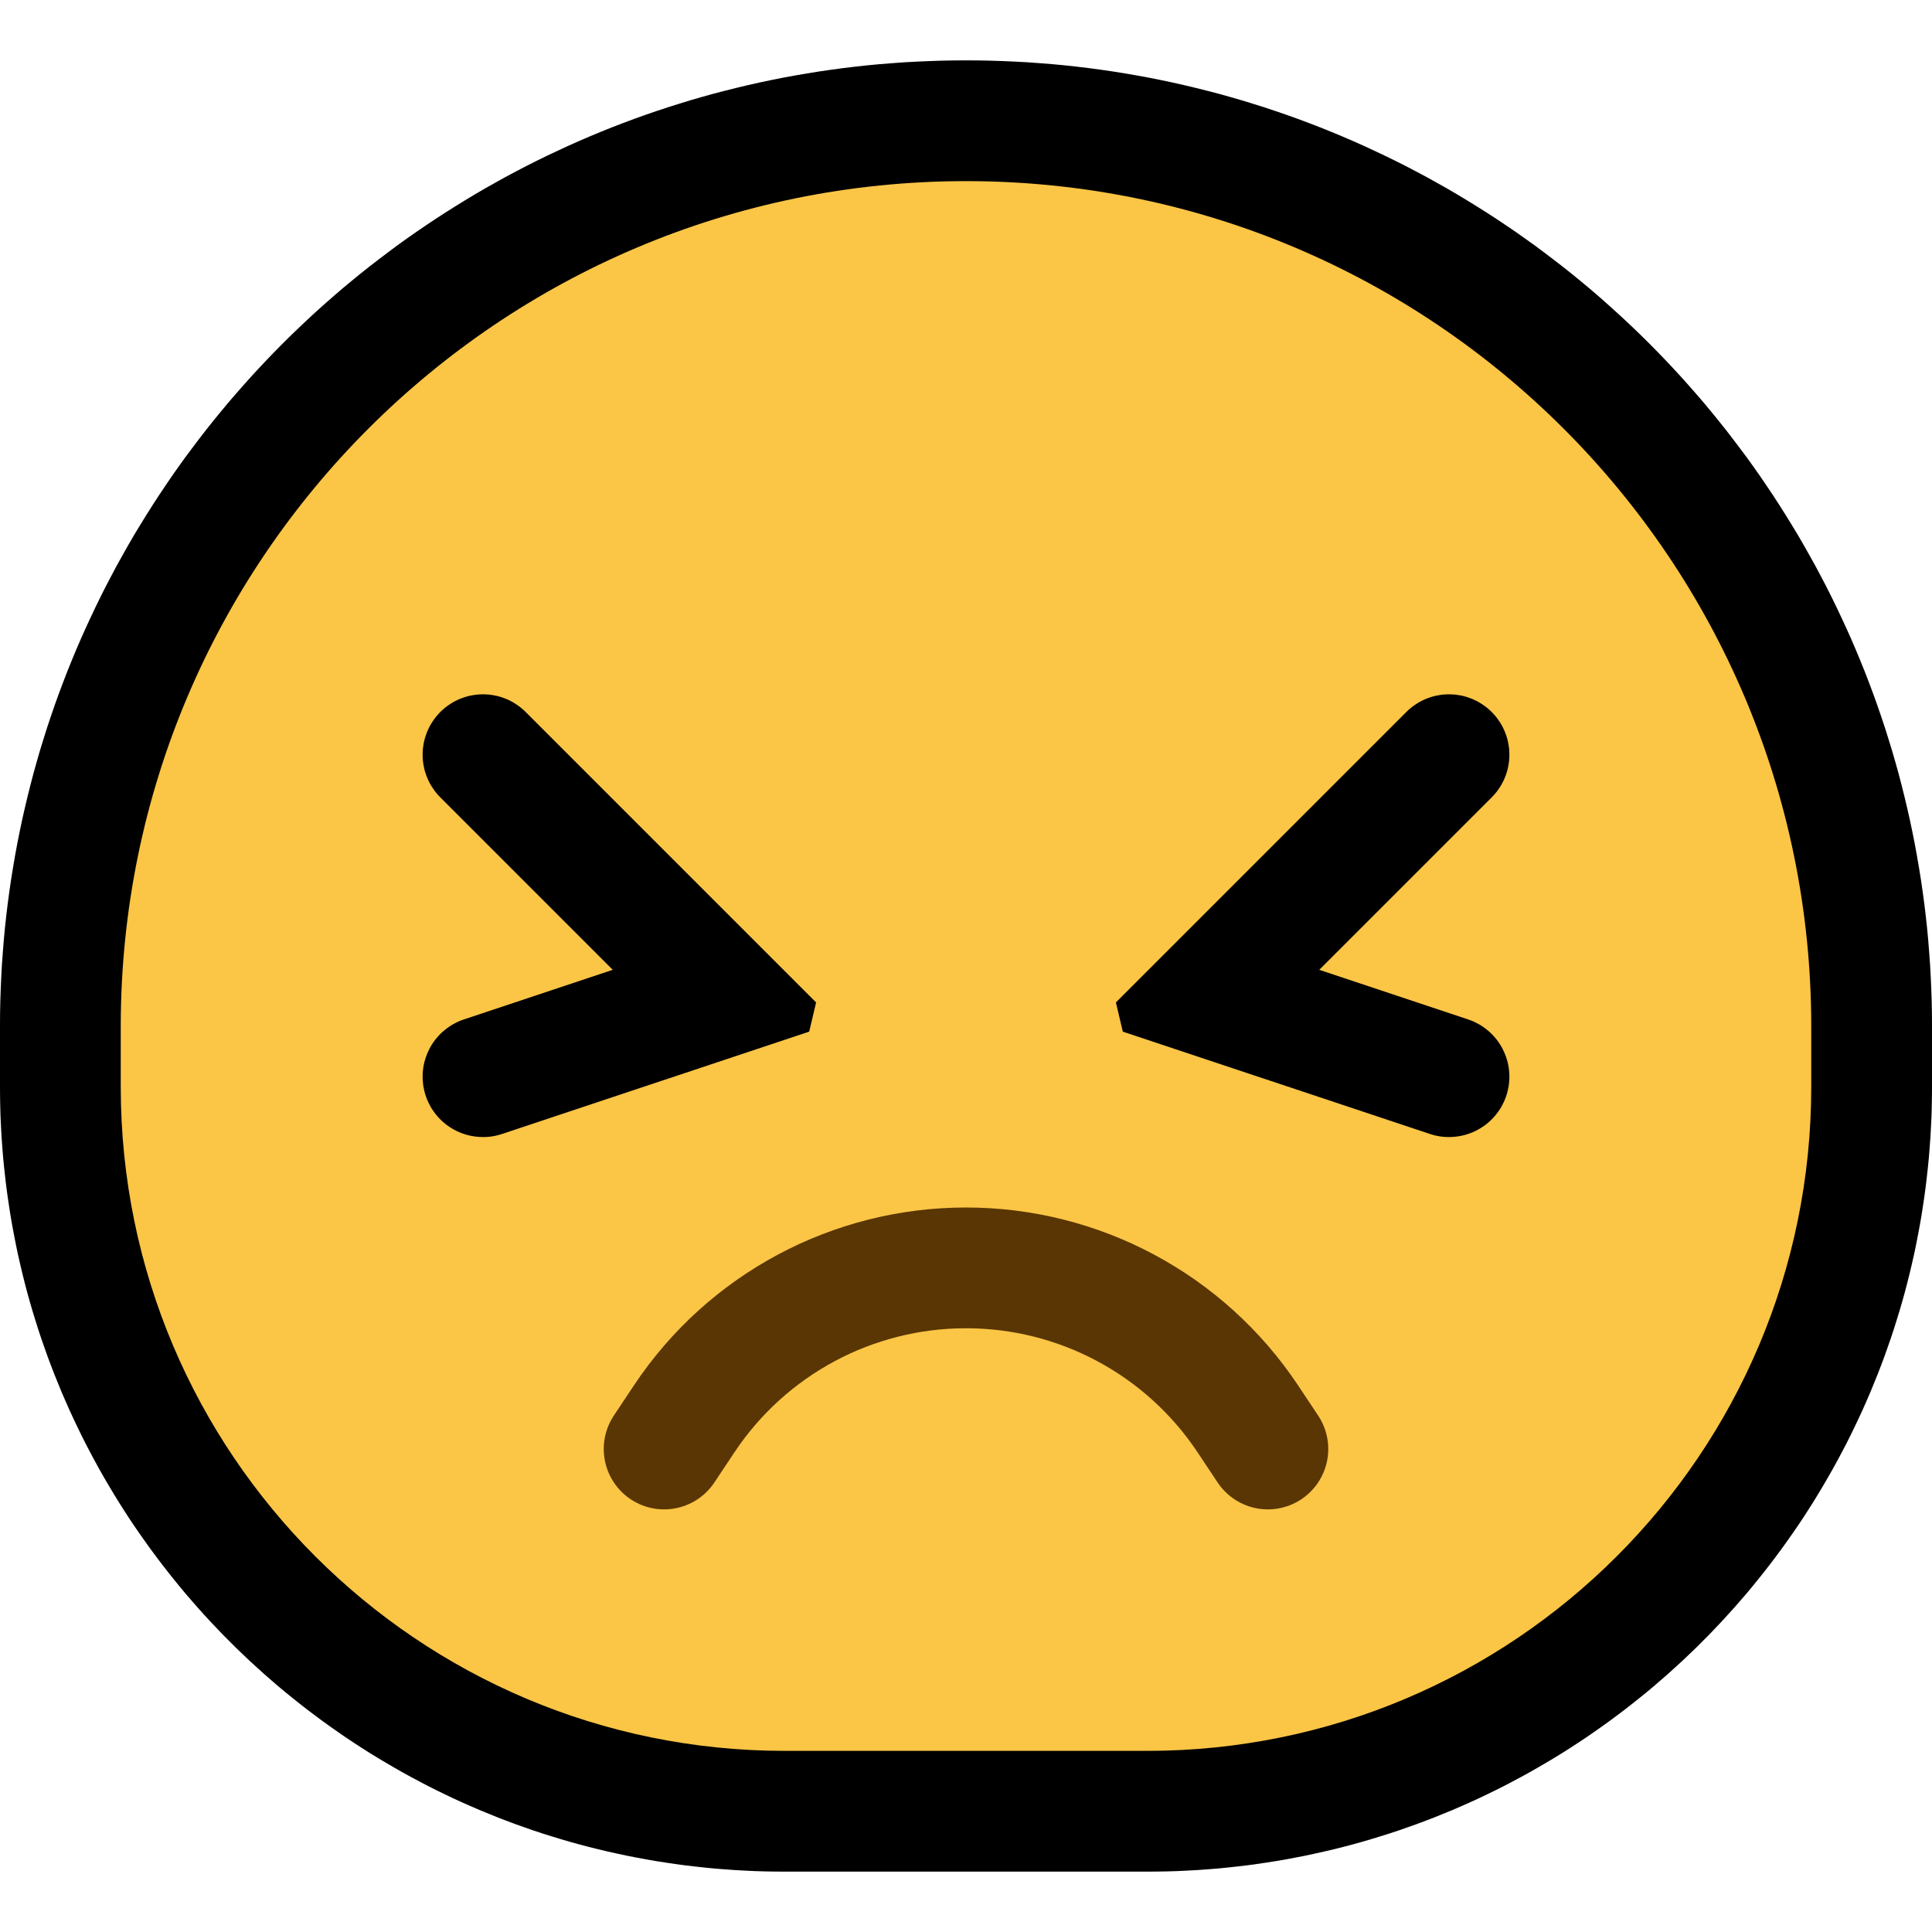
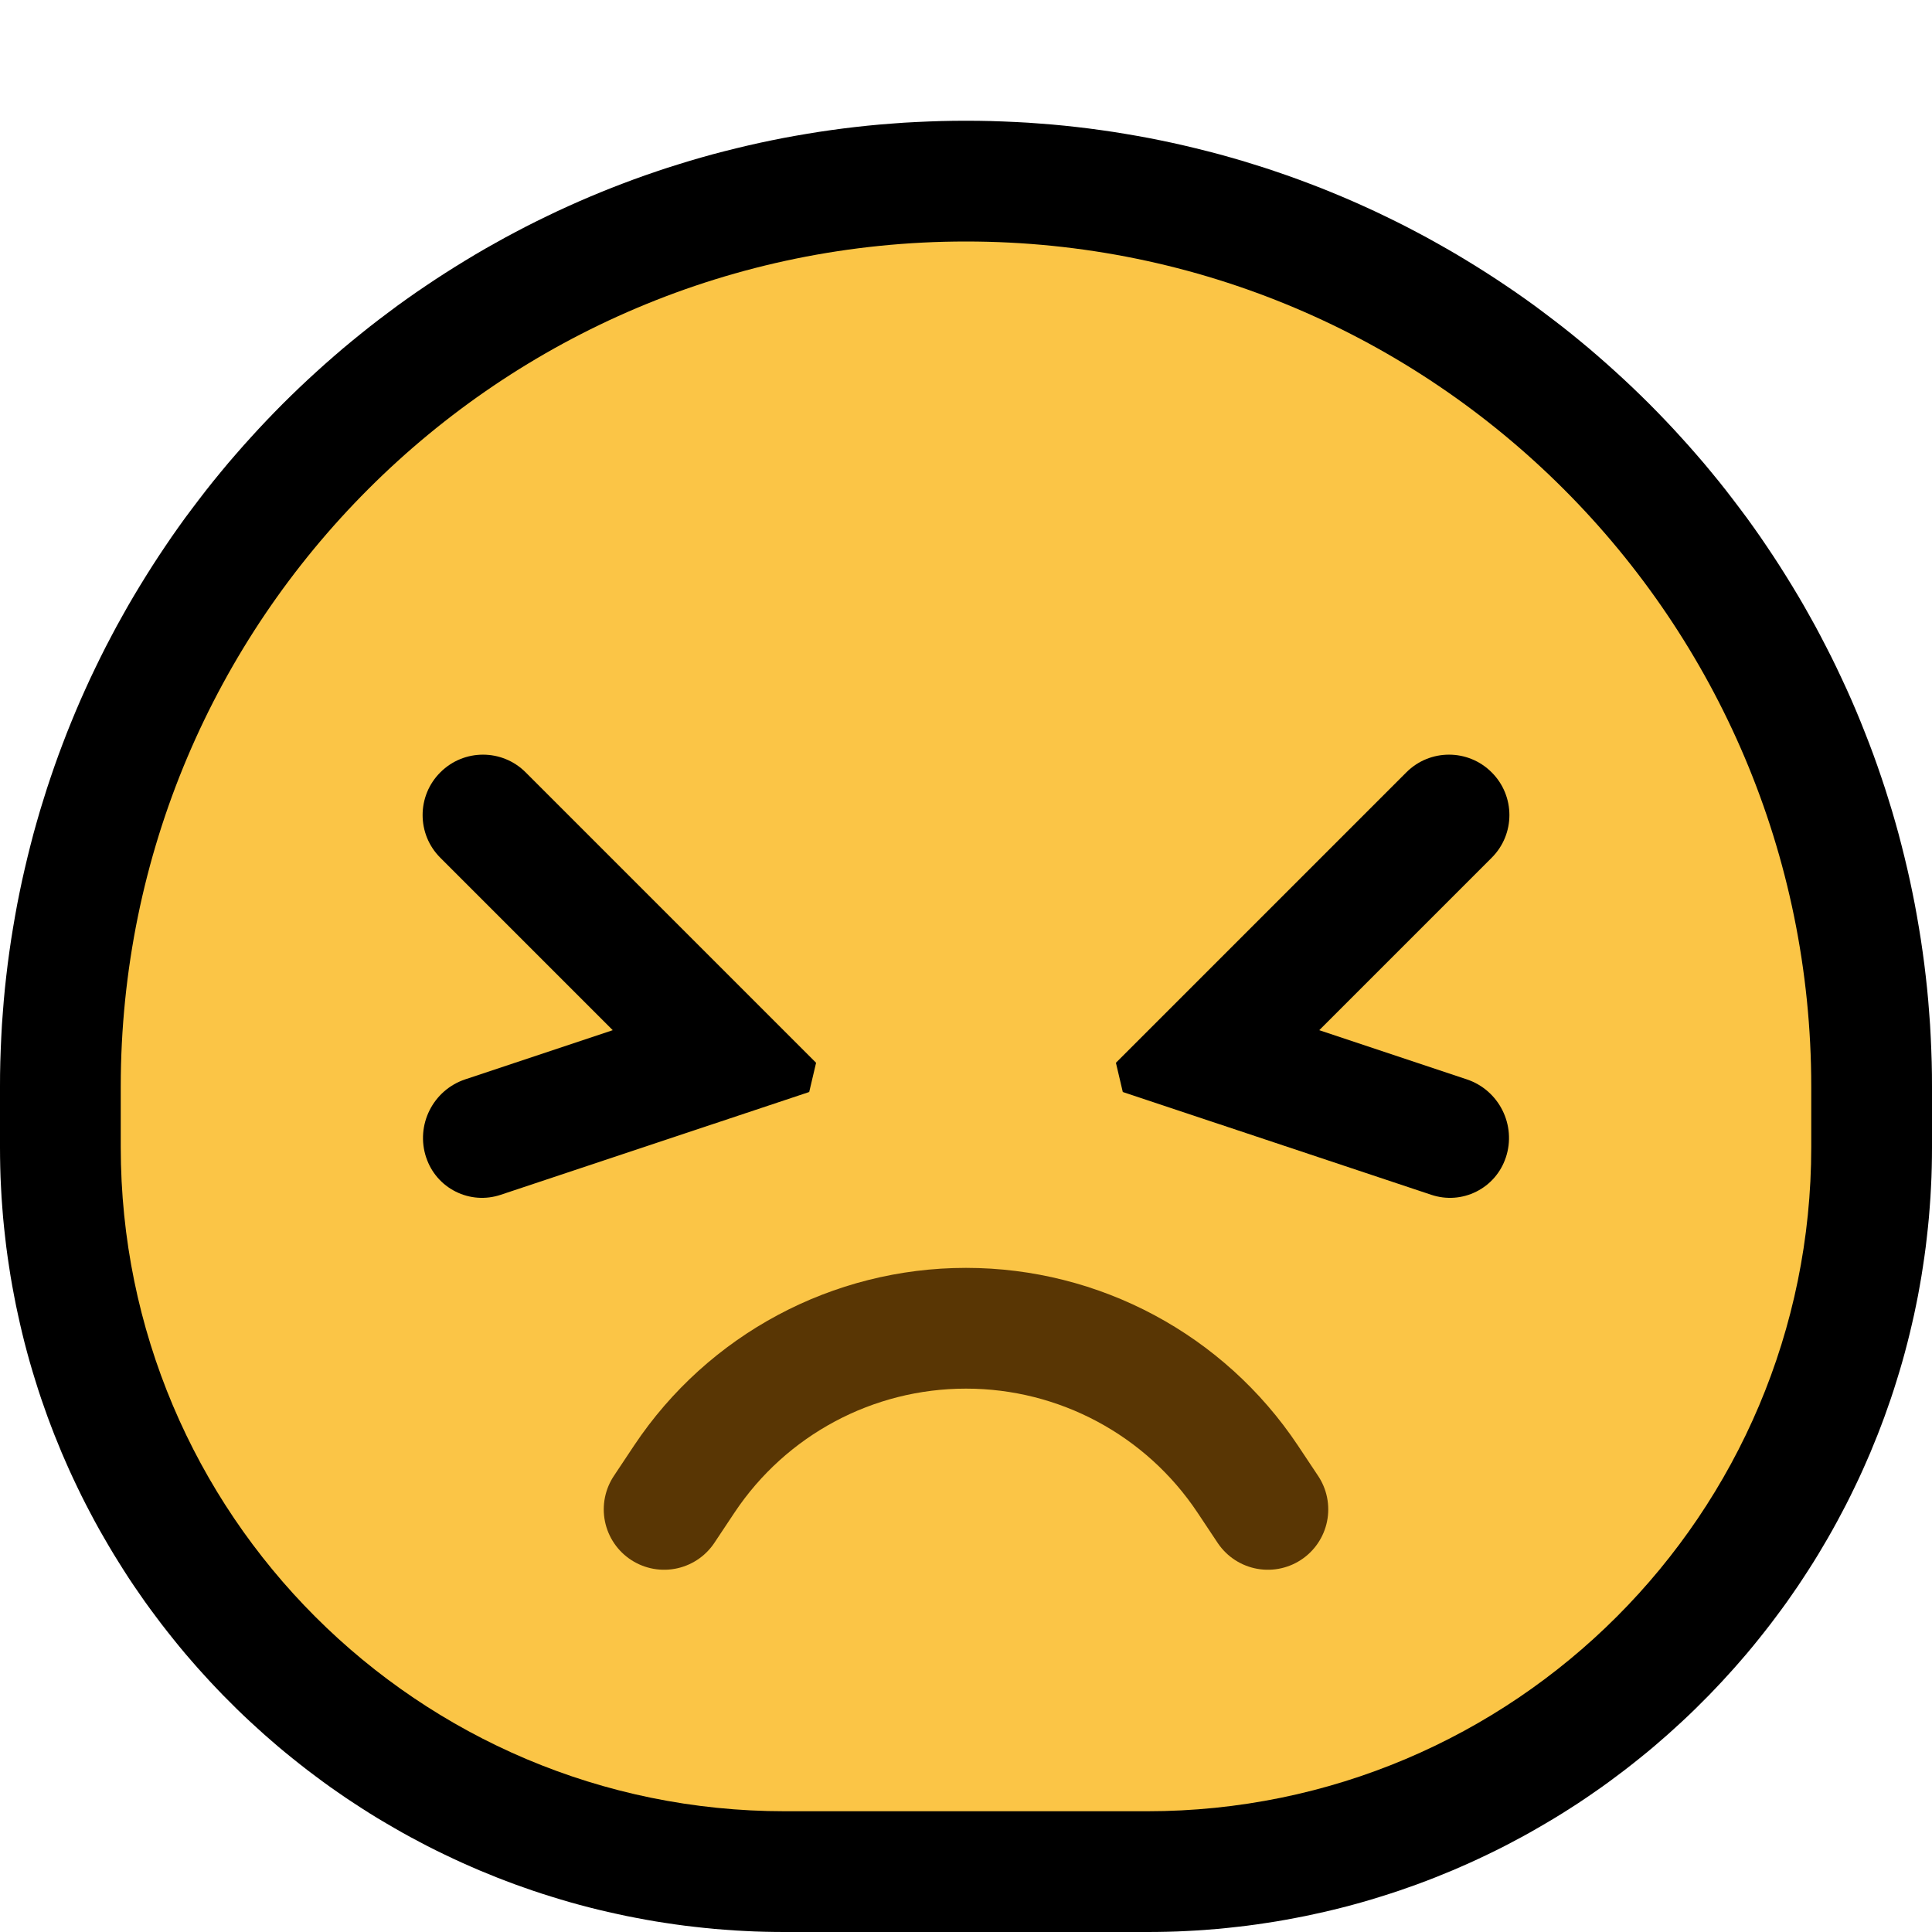
<svg xmlns="http://www.w3.org/2000/svg" width="100%" height="100%" viewBox="0 0 32 32" version="1.1" xml:space="preserve" style="fill-rule:evenodd;clip-rule:evenodd;stroke-linecap:round;stroke-linejoin:round;stroke-miterlimit:1.5;">
  <rect id="persevering" x="0" y="0" width="32" height="32" style="fill:none;" />
  <clipPath id="_clip1">
    <rect x="0" y="0" width="32" height="32" />
  </clipPath>
  <g clip-path="url(#_clip1)">
    <g id="outline">
-       <path d="M16.206,1.001l0.206,0.004l0.205,0.007l0.205,0.009l0.204,0.011l0.203,0.015l0.203,0.016l0.201,0.019l0.202,0.022l0.2,0.024l0.2,0.027l0.199,0.029l0.198,0.032l0.198,0.034l0.197,0.036l0.195,0.039l0.195,0.041l0.195,0.044l0.193,0.046l0.192,0.048l0.192,0.05l0.19,0.053l0.19,0.055l0.188,0.058l0.188,0.059l0.186,0.062l0.186,0.064l0.184,0.066l0.184,0.069l0.182,0.07l0.181,0.073l0.181,0.075l0.179,0.077l0.177,0.079l0.177,0.082l0.176,0.083l0.174,0.085l0.173,0.087l0.172,0.09l0.171,0.091l0.169,0.094l0.169,0.095l0.166,0.097l0.166,0.1l0.164,0.101l0.163,0.103l0.162,0.105l0.16,0.107l0.159,0.108l0.157,0.111l0.157,0.112l0.154,0.115l0.153,0.116l0.152,0.117l0.151,0.12l0.148,0.121l0.148,0.123l0.146,0.125l0.144,0.127l0.142,0.128l0.142,0.13l0.139,0.131l0.138,0.133l0.137,0.135l0.135,0.137l0.133,0.138l0.131,0.139l0.13,0.141l0.128,0.143l0.127,0.145l0.125,0.145l0.123,0.148l0.121,0.149l0.12,0.15l0.117,0.152l0.116,0.153l0.115,0.154l0.112,0.156l0.111,0.158l0.108,0.159l0.107,0.16l0.105,0.162l0.103,0.163l0.101,0.164l0.1,0.165l0.097,0.168l0.095,0.168l0.094,0.169l0.091,0.171l0.09,0.172l0.087,0.173l0.085,0.174l0.083,0.176l0.082,0.177l0.079,0.177l0.077,0.179l0.075,0.181l0.073,0.181l0.07,0.182l0.069,0.184l0.066,0.184l0.064,0.186l0.062,0.186l0.059,0.188l0.058,0.188l0.055,0.19l0.053,0.19l0.05,0.192l0.048,0.192l0.046,0.193l0.044,0.195l0.041,0.195l0.039,0.195l0.036,0.197l0.034,0.198l0.032,0.198l0.029,0.199l0.027,0.2l0.024,0.2l0.022,0.201l0.019,0.202l0.016,0.203l0.015,0.203l0.011,0.204l0.009,0.205l0.007,0.205l0.004,0.206l0.001,0.2l0,1.012l-0.001,0.162l-0.003,0.166l-0.005,0.167l-0.008,0.166l-0.009,0.166l-0.012,0.165l-0.013,0.165l-0.016,0.164l-0.018,0.163l-0.019,0.163l-0.022,0.163l-0.024,0.161l-0.025,0.161l-0.028,0.161l-0.03,0.16l-0.031,0.159l-0.033,0.158l-0.036,0.158l-0.037,0.157l-0.039,0.156l-0.041,0.156l-0.043,0.155l-0.045,0.154l-0.047,0.153l-0.048,0.152l-0.05,0.152l-0.053,0.151l-0.053,0.15l-0.056,0.149l-0.057,0.148l-0.06,0.147l-0.06,0.147l-0.063,0.145l-0.064,0.145l-0.066,0.143l-0.068,0.143l-0.069,0.142l-0.071,0.141l-0.073,0.139l-0.074,0.139l-0.076,0.138l-0.078,0.136l-0.079,0.136l-0.08,0.134l-0.082,0.134l-0.084,0.132l-0.085,0.132l-0.087,0.13l-0.089,0.129l-0.09,0.128l-0.091,0.127l-0.093,0.125l-0.094,0.125l-0.096,0.123l-0.097,0.122l-0.098,0.121l-0.1,0.12l-0.102,0.118l-0.102,0.117l-0.105,0.116l-0.105,0.115l-0.107,0.113l-0.108,0.113l-0.11,0.11l-0.11,0.11l-0.113,0.108l-0.113,0.107l-0.115,0.105l-0.116,0.105l-0.117,0.102l-0.118,0.102l-0.12,0.1l-0.121,0.098l-0.122,0.097l-0.123,0.096l-0.125,0.094l-0.125,0.093l-0.127,0.091l-0.128,0.09l-0.129,0.089l-0.13,0.086l-0.132,0.086l-0.132,0.084l-0.134,0.082l-0.134,0.08l-0.136,0.079l-0.136,0.078l-0.138,0.076l-0.139,0.074l-0.139,0.073l-0.141,0.071l-0.142,0.069l-0.142,0.068l-0.144,0.066l-0.145,0.064l-0.145,0.063l-0.147,0.06l-0.147,0.06l-0.148,0.057l-0.149,0.056l-0.15,0.053l-0.151,0.053l-0.151,0.05l-0.153,0.048l-0.153,0.047l-0.154,0.045l-0.155,0.043l-0.156,0.041l-0.156,0.039l-0.157,0.037l-0.158,0.035l-0.158,0.034l-0.159,0.031l-0.16,0.03l-0.161,0.028l-0.161,0.025l-0.161,0.024l-0.163,0.022l-0.163,0.019l-0.163,0.018l-0.164,0.016l-0.165,0.013l-0.165,0.012l-0.166,0.009l-0.166,0.008l-0.166,0.005l-0.167,0.003l-0.162,0.001l-6.012,0l-0.162,-0.001l-0.167,-0.003l-0.166,-0.005l-0.166,-0.008l-0.166,-0.009l-0.165,-0.012l-0.165,-0.013l-0.164,-0.016l-0.163,-0.018l-0.163,-0.019l-0.163,-0.022l-0.161,-0.024l-0.161,-0.025l-0.161,-0.028l-0.16,-0.03l-0.159,-0.031l-0.158,-0.034l-0.158,-0.035l-0.157,-0.037l-0.156,-0.039l-0.156,-0.041l-0.155,-0.043l-0.154,-0.045l-0.153,-0.047l-0.153,-0.048l-0.151,-0.05l-0.151,-0.053l-0.15,-0.053l-0.149,-0.056l-0.148,-0.057l-0.147,-0.06l-0.147,-0.06l-0.145,-0.063l-0.145,-0.064l-0.144,-0.066l-0.142,-0.068l-0.142,-0.069l-0.141,-0.071l-0.139,-0.073l-0.139,-0.074l-0.138,-0.076l-0.136,-0.078l-0.136,-0.079l-0.134,-0.08l-0.134,-0.082l-0.132,-0.084l-0.132,-0.086l-0.13,-0.086l-0.129,-0.089l-0.128,-0.09l-0.127,-0.091l-0.125,-0.093l-0.125,-0.094l-0.123,-0.096l-0.122,-0.097l-0.121,-0.098l-0.12,-0.1l-0.118,-0.102l-0.117,-0.102l-0.116,-0.105l-0.115,-0.105l-0.113,-0.107l-0.113,-0.108l-0.11,-0.11l-0.11,-0.11l-0.108,-0.113l-0.107,-0.113l-0.106,-0.115l-0.104,-0.116l-0.102,-0.117l-0.102,-0.118l-0.1,-0.12l-0.098,-0.121l-0.097,-0.122l-0.096,-0.123l-0.094,-0.125l-0.093,-0.125l-0.091,-0.127l-0.09,-0.128l-0.089,-0.129l-0.087,-0.13l-0.085,-0.132l-0.084,-0.132l-0.082,-0.134l-0.08,-0.134l-0.08,-0.136l-0.077,-0.136l-0.076,-0.138l-0.074,-0.139l-0.073,-0.139l-0.071,-0.141l-0.069,-0.142l-0.068,-0.143l-0.066,-0.143l-0.064,-0.145l-0.063,-0.145l-0.06,-0.147l-0.06,-0.147l-0.057,-0.148l-0.056,-0.149l-0.053,-0.15l-0.053,-0.151l-0.05,-0.151l-0.048,-0.153l-0.047,-0.153l-0.045,-0.154l-0.043,-0.155l-0.041,-0.156l-0.039,-0.156l-0.037,-0.157l-0.036,-0.158l-0.033,-0.158l-0.031,-0.159l-0.03,-0.16l-0.028,-0.161l-0.025,-0.161l-0.024,-0.161l-0.022,-0.163l-0.019,-0.163l-0.018,-0.163l-0.016,-0.164l-0.013,-0.165l-0.012,-0.165l-0.009,-0.166l-0.008,-0.166l-0.005,-0.167l-0.003,-0.167l-0.001,-0.161l0,-1.012l0.001,-0.2l0.004,-0.206l0.007,-0.205l0.009,-0.205l0.011,-0.204l0.015,-0.203l0.016,-0.203l0.019,-0.201l0.022,-0.202l0.024,-0.2l0.027,-0.2l0.029,-0.199l0.032,-0.198l0.034,-0.198l0.036,-0.197l0.039,-0.195l0.041,-0.195l0.044,-0.195l0.046,-0.193l0.048,-0.192l0.05,-0.191l0.053,-0.191l0.055,-0.19l0.058,-0.188l0.059,-0.188l0.062,-0.186l0.064,-0.186l0.066,-0.184l0.069,-0.184l0.07,-0.182l0.073,-0.181l0.075,-0.181l0.077,-0.179l0.079,-0.177l0.082,-0.177l0.083,-0.176l0.085,-0.174l0.087,-0.173l0.09,-0.172l0.091,-0.171l0.094,-0.169l0.095,-0.169l0.097,-0.167l0.1,-0.165l0.101,-0.164l0.103,-0.163l0.105,-0.162l0.107,-0.16l0.108,-0.159l0.111,-0.158l0.112,-0.156l0.115,-0.154l0.116,-0.154l0.117,-0.151l0.12,-0.151l0.121,-0.148l0.123,-0.148l0.125,-0.145l0.127,-0.145l0.128,-0.143l0.13,-0.141l0.131,-0.139l0.133,-0.138l0.135,-0.137l0.137,-0.135l0.138,-0.133l0.139,-0.131l0.141,-0.13l0.143,-0.128l0.145,-0.127l0.145,-0.125l0.148,-0.123l0.148,-0.121l0.151,-0.12l0.152,-0.117l0.153,-0.116l0.154,-0.115l0.156,-0.112l0.158,-0.111l0.159,-0.108l0.16,-0.107l0.162,-0.105l0.163,-0.103l0.164,-0.101l0.166,-0.1l0.166,-0.097l0.169,-0.095l0.169,-0.094l0.171,-0.091l0.172,-0.09l0.173,-0.087l0.174,-0.085l0.176,-0.083l0.177,-0.082l0.177,-0.079l0.179,-0.077l0.181,-0.075l0.181,-0.073l0.182,-0.07l0.184,-0.069l0.184,-0.066l0.186,-0.064l0.186,-0.062l0.188,-0.059l0.188,-0.058l0.19,-0.055l0.19,-0.053l0.192,-0.05l0.192,-0.048l0.193,-0.046l0.195,-0.044l0.195,-0.041l0.195,-0.039l0.197,-0.036l0.198,-0.034l0.198,-0.032l0.199,-0.029l0.2,-0.027l0.2,-0.024l0.202,-0.022l0.201,-0.019l0.203,-0.016l0.203,-0.015l0.204,-0.011l0.205,-0.009l0.205,-0.007l0.206,-0.004l0.2,-0.001l0.012,0l0.2,0.001Zm-0.362,4l-0.155,0.003l-0.154,0.005l-0.154,0.007l-0.154,0.008l-0.152,0.011l-0.153,0.013l-0.151,0.014l-0.151,0.016l-0.151,0.019l-0.15,0.02l-0.149,0.021l-0.149,0.024l-0.148,0.026l-0.147,0.027l-0.147,0.029l-0.146,0.031l-0.145,0.032l-0.145,0.035l-0.143,0.036l-0.144,0.038l-0.142,0.039l-0.142,0.041l-0.141,0.043l-0.14,0.045l-0.14,0.046l-0.139,0.048l-0.138,0.05l-0.137,0.051l-0.137,0.053l-0.135,0.054l-0.135,0.056l-0.134,0.058l-0.134,0.059l-0.132,0.061l-0.131,0.062l-0.131,0.064l-0.13,0.066l-0.129,0.067l-0.128,0.068l-0.127,0.07l-0.126,0.072l-0.125,0.073l-0.124,0.074l-0.123,0.076l-0.122,0.077l-0.122,0.079l-0.12,0.08l-0.119,0.082l-0.118,0.083l-0.118,0.084l-0.116,0.086l-0.115,0.087l-0.114,0.089l-0.112,0.089l-0.112,0.092l-0.111,0.092l-0.109,0.094l-0.109,0.095l-0.107,0.096l-0.106,0.098l-0.105,0.098l-0.104,0.1l-0.102,0.102l-0.101,0.102l-0.101,0.104l-0.098,0.105l-0.098,0.106l-0.096,0.107l-0.095,0.109l-0.094,0.109l-0.093,0.111l-0.091,0.112l-0.089,0.112l-0.089,0.114l-0.087,0.115l-0.086,0.117l-0.084,0.117l-0.083,0.118l-0.082,0.119l-0.08,0.12l-0.079,0.122l-0.077,0.122l-0.076,0.123l-0.074,0.124l-0.073,0.125l-0.072,0.126l-0.07,0.127l-0.068,0.128l-0.067,0.129l-0.066,0.13l-0.064,0.131l-0.062,0.131l-0.061,0.132l-0.059,0.134l-0.058,0.134l-0.056,0.135l-0.054,0.135l-0.053,0.137l-0.051,0.137l-0.05,0.138l-0.048,0.139l-0.046,0.139l-0.045,0.141l-0.043,0.141l-0.041,0.142l-0.039,0.142l-0.038,0.144l-0.036,0.144l-0.035,0.144l-0.032,0.145l-0.031,0.146l-0.029,0.147l-0.027,0.147l-0.026,0.148l-0.024,0.149l-0.021,0.149l-0.02,0.15l-0.019,0.151l-0.016,0.151l-0.014,0.151l-0.013,0.153l-0.011,0.152l-0.008,0.154l-0.007,0.154l-0.005,0.154l-0.003,0.155l-0.001,0.162l0,0.988l0.001,0.123l0.002,0.116l0.004,0.116l0.005,0.116l0.006,0.115l0.008,0.115l0.01,0.114l0.011,0.114l0.012,0.113l0.013,0.113l0.015,0.112l0.017,0.112l0.018,0.112l0.019,0.111l0.02,0.11l0.022,0.11l0.023,0.109l0.024,0.109l0.026,0.109l0.027,0.108l0.029,0.107l0.029,0.107l0.031,0.106l0.032,0.106l0.034,0.105l0.034,0.105l0.036,0.104l0.038,0.103l0.038,0.104l0.04,0.102l0.04,0.101l0.042,0.102l0.044,0.1l0.044,0.1l0.046,0.099l0.046,0.099l0.048,0.098l0.05,0.097l0.05,0.097l0.051,0.096l0.053,0.095l0.053,0.094l0.055,0.094l0.056,0.093l0.057,0.093l0.058,0.091l0.059,0.091l0.06,0.091l0.061,0.089l0.062,0.089l0.064,0.088l0.064,0.087l0.065,0.086l0.067,0.085l0.067,0.085l0.068,0.084l0.07,0.083l0.07,0.082l0.071,0.081l0.073,0.081l0.073,0.079l0.074,0.079l0.075,0.078l0.076,0.077l0.077,0.076l0.078,0.075l0.079,0.074l0.079,0.073l0.08,0.073l0.082,0.071l0.082,0.07l0.083,0.07l0.084,0.068l0.085,0.067l0.085,0.067l0.086,0.065l0.087,0.064l0.088,0.064l0.089,0.062l0.089,0.061l0.091,0.06l0.09,0.059l0.092,0.058l0.093,0.057l0.093,0.056l0.094,0.055l0.094,0.053l0.095,0.053l0.096,0.051l0.097,0.051l0.097,0.049l0.098,0.047l0.099,0.047l0.099,0.046l0.1,0.044l0.1,0.044l0.102,0.042l0.101,0.04l0.103,0.04l0.102,0.038l0.104,0.038l0.104,0.036l0.105,0.034l0.105,0.034l0.106,0.032l0.106,0.031l0.107,0.029l0.107,0.029l0.108,0.027l0.109,0.026l0.109,0.024l0.109,0.023l0.11,0.022l0.111,0.02l0.11,0.019l0.112,0.018l0.112,0.017l0.112,0.015l0.113,0.013l0.113,0.012l0.114,0.011l0.114,0.01l0.115,0.008l0.115,0.006l0.116,0.005l0.116,0.004l0.116,0.002l0.123,0.001l5.988,0l0.123,-0.001l0.116,-0.002l0.116,-0.004l0.116,-0.005l0.115,-0.006l0.115,-0.008l0.114,-0.01l0.114,-0.011l0.113,-0.012l0.113,-0.013l0.112,-0.015l0.112,-0.017l0.112,-0.018l0.11,-0.019l0.111,-0.02l0.11,-0.022l0.109,-0.023l0.109,-0.024l0.109,-0.026l0.108,-0.027l0.107,-0.029l0.107,-0.029l0.106,-0.031l0.106,-0.032l0.105,-0.034l0.105,-0.034l0.104,-0.036l0.104,-0.038l0.102,-0.038l0.103,-0.04l0.101,-0.04l0.102,-0.042l0.1,-0.044l0.1,-0.044l0.099,-0.046l0.099,-0.047l0.098,-0.047l0.097,-0.049l0.097,-0.051l0.096,-0.051l0.095,-0.053l0.094,-0.053l0.094,-0.055l0.093,-0.056l0.093,-0.057l0.092,-0.058l0.09,-0.059l0.091,-0.06l0.089,-0.061l0.089,-0.062l0.088,-0.064l0.087,-0.064l0.086,-0.065l0.085,-0.067l0.085,-0.067l0.084,-0.068l0.083,-0.07l0.082,-0.07l0.081,-0.071l0.081,-0.073l0.079,-0.073l0.079,-0.074l0.078,-0.075l0.077,-0.076l0.076,-0.077l0.075,-0.078l0.074,-0.079l0.073,-0.079l0.073,-0.081l0.071,-0.081l0.07,-0.082l0.069,-0.083l0.069,-0.084l0.067,-0.085l0.067,-0.085l0.065,-0.086l0.064,-0.087l0.064,-0.088l0.062,-0.089l0.061,-0.089l0.06,-0.091l0.059,-0.091l0.058,-0.091l0.057,-0.093l0.056,-0.093l0.055,-0.094l0.053,-0.094l0.053,-0.095l0.051,-0.096l0.051,-0.097l0.049,-0.097l0.048,-0.098l0.046,-0.099l0.046,-0.099l0.044,-0.1l0.044,-0.1l0.042,-0.102l0.04,-0.101l0.04,-0.103l0.038,-0.103l0.038,-0.103l0.036,-0.104l0.034,-0.105l0.034,-0.105l0.032,-0.106l0.031,-0.106l0.029,-0.107l0.029,-0.107l0.027,-0.108l0.026,-0.109l0.024,-0.109l0.023,-0.109l0.022,-0.11l0.02,-0.111l0.019,-0.11l0.018,-0.112l0.017,-0.112l0.015,-0.112l0.013,-0.113l0.012,-0.113l0.011,-0.114l0.01,-0.114l0.008,-0.115l0.006,-0.115l0.005,-0.116l0.004,-0.116l0.002,-0.116l0.001,-0.123l0,-0.988l-0.001,-0.162l-0.003,-0.155l-0.005,-0.154l-0.007,-0.154l-0.008,-0.154l-0.011,-0.152l-0.013,-0.153l-0.014,-0.151l-0.016,-0.152l-0.019,-0.15l-0.02,-0.15l-0.021,-0.149l-0.024,-0.149l-0.026,-0.148l-0.027,-0.147l-0.029,-0.147l-0.031,-0.146l-0.032,-0.145l-0.035,-0.145l-0.036,-0.144l-0.038,-0.143l-0.039,-0.142l-0.041,-0.142l-0.043,-0.141l-0.045,-0.141l-0.046,-0.139l-0.048,-0.139l-0.05,-0.138l-0.051,-0.137l-0.053,-0.137l-0.054,-0.135l-0.056,-0.135l-0.058,-0.134l-0.059,-0.134l-0.061,-0.132l-0.062,-0.131l-0.064,-0.131l-0.066,-0.13l-0.067,-0.129l-0.068,-0.127l-0.07,-0.128l-0.072,-0.126l-0.073,-0.125l-0.074,-0.124l-0.076,-0.123l-0.077,-0.122l-0.079,-0.122l-0.08,-0.12l-0.082,-0.119l-0.083,-0.118l-0.084,-0.117l-0.086,-0.117l-0.087,-0.115l-0.089,-0.114l-0.089,-0.113l-0.091,-0.111l-0.093,-0.111l-0.094,-0.109l-0.095,-0.109l-0.096,-0.107l-0.098,-0.106l-0.098,-0.105l-0.101,-0.104l-0.101,-0.102l-0.102,-0.102l-0.104,-0.1l-0.105,-0.098l-0.106,-0.098l-0.107,-0.096l-0.109,-0.095l-0.109,-0.094l-0.111,-0.092l-0.112,-0.092l-0.112,-0.089l-0.114,-0.089l-0.115,-0.087l-0.116,-0.086l-0.118,-0.084l-0.118,-0.083l-0.119,-0.082l-0.12,-0.08l-0.122,-0.079l-0.122,-0.077l-0.123,-0.076l-0.124,-0.074l-0.125,-0.073l-0.126,-0.072l-0.127,-0.07l-0.128,-0.068l-0.129,-0.067l-0.13,-0.066l-0.131,-0.064l-0.131,-0.062l-0.132,-0.061l-0.134,-0.059l-0.134,-0.058l-0.135,-0.056l-0.135,-0.054l-0.137,-0.053l-0.137,-0.051l-0.138,-0.05l-0.139,-0.048l-0.14,-0.046l-0.14,-0.045l-0.141,-0.043l-0.142,-0.041l-0.142,-0.039l-0.144,-0.038l-0.143,-0.036l-0.145,-0.035l-0.145,-0.032l-0.146,-0.031l-0.147,-0.029l-0.147,-0.027l-0.148,-0.026l-0.149,-0.024l-0.149,-0.021l-0.15,-0.02l-0.151,-0.019l-0.151,-0.016l-0.151,-0.014l-0.153,-0.013l-0.152,-0.011l-0.154,-0.008l-0.154,-0.007l-0.154,-0.005l-0.155,-0.003l-0.156,-0.001l-0.156,0.001Z" />
+       <path d="M16.206,2.001l0.206,0.004l0.205,0.007l0.205,0.009l0.204,0.011l0.203,0.015l0.203,0.016l0.201,0.019l0.202,0.022l0.2,0.024l0.2,0.027l0.199,0.029l0.198,0.032l0.198,0.034l0.197,0.036l0.195,0.039l0.195,0.041l0.195,0.044l0.193,0.046l0.192,0.048l0.192,0.05l0.19,0.053l0.19,0.055l0.188,0.058l0.188,0.059l0.186,0.062l0.186,0.064l0.184,0.066l0.184,0.069l0.182,0.07l0.181,0.073l0.181,0.075l0.179,0.077l0.177,0.079l0.177,0.081l0.176,0.084l0.174,0.085l0.173,0.087l0.172,0.09l0.171,0.091l0.169,0.094l0.168,0.095l0.167,0.097l0.166,0.1l0.164,0.101l0.163,0.103l0.162,0.105l0.16,0.107l0.159,0.108l0.158,0.111l0.156,0.112l0.154,0.115l0.153,0.116l0.152,0.117l0.151,0.12l0.148,0.121l0.148,0.123l0.145,0.125l0.145,0.127l0.142,0.128l0.142,0.13l0.139,0.131l0.138,0.133l0.137,0.135l0.135,0.137l0.133,0.138l0.131,0.139l0.13,0.142l0.128,0.142l0.127,0.145l0.125,0.145l0.123,0.148l0.121,0.148l0.12,0.151l0.117,0.152l0.116,0.153l0.115,0.154l0.112,0.156l0.111,0.158l0.108,0.159l0.107,0.16l0.105,0.162l0.103,0.163l0.101,0.164l0.1,0.166l0.097,0.166l0.095,0.169l0.094,0.169l0.091,0.171l0.089,0.172l0.088,0.173l0.085,0.174l0.083,0.176l0.082,0.177l0.079,0.177l0.077,0.179l0.075,0.181l0.072,0.181l0.071,0.182l0.069,0.184l0.066,0.184l0.064,0.186l0.062,0.186l0.059,0.188l0.058,0.188l0.055,0.19l0.053,0.19l0.05,0.192l0.048,0.192l0.046,0.193l0.044,0.195l0.041,0.195l0.039,0.195l0.036,0.197l0.034,0.198l0.032,0.198l0.029,0.199l0.027,0.2l0.024,0.2l0.022,0.202l0.019,0.201l0.016,0.203l0.015,0.203l0.011,0.204l0.009,0.205l0.007,0.205l0.004,0.206l0.001,0.2l0,1.012l-0.001,0.161l-0.003,0.168l-0.005,0.166l-0.008,0.166l-0.009,0.166l-0.012,0.165l-0.013,0.165l-0.016,0.164l-0.018,0.163l-0.019,0.163l-0.022,0.163l-0.024,0.161l-0.025,0.161l-0.028,0.161l-0.029,0.16l-0.032,0.159l-0.033,0.158l-0.036,0.158l-0.037,0.157l-0.039,0.156l-0.041,0.156l-0.043,0.155l-0.045,0.154l-0.047,0.153l-0.048,0.153l-0.05,0.151l-0.053,0.151l-0.053,0.15l-0.056,0.149l-0.057,0.148l-0.06,0.147l-0.06,0.147l-0.063,0.145l-0.064,0.145l-0.066,0.144l-0.068,0.142l-0.069,0.142l-0.071,0.141l-0.073,0.139l-0.074,0.139l-0.076,0.138l-0.077,0.136l-0.08,0.136l-0.08,0.135l-0.082,0.133l-0.084,0.132l-0.086,0.132l-0.086,0.13l-0.089,0.129l-0.089,0.128l-0.092,0.127l-0.093,0.125l-0.094,0.125l-0.096,0.123l-0.097,0.122l-0.098,0.121l-0.1,0.12l-0.102,0.118l-0.102,0.117l-0.105,0.116l-0.105,0.115l-0.107,0.113l-0.108,0.113l-0.11,0.11l-0.11,0.11l-0.112,0.108l-0.114,0.107l-0.115,0.105l-0.116,0.105l-0.117,0.102l-0.118,0.102l-0.12,0.1l-0.121,0.098l-0.122,0.097l-0.123,0.096l-0.125,0.094l-0.125,0.093l-0.127,0.092l-0.128,0.089l-0.129,0.089l-0.13,0.087l-0.132,0.085l-0.132,0.084l-0.134,0.082l-0.134,0.08l-0.136,0.079l-0.136,0.078l-0.138,0.076l-0.139,0.074l-0.139,0.073l-0.141,0.071l-0.142,0.069l-0.143,0.068l-0.143,0.066l-0.145,0.064l-0.145,0.063l-0.147,0.06l-0.147,0.06l-0.148,0.057l-0.149,0.056l-0.15,0.053l-0.151,0.053l-0.152,0.05l-0.152,0.048l-0.153,0.047l-0.154,0.045l-0.155,0.043l-0.156,0.041l-0.156,0.039l-0.157,0.037l-0.158,0.035l-0.158,0.034l-0.159,0.031l-0.16,0.03l-0.161,0.028l-0.161,0.025l-0.161,0.024l-0.163,0.022l-0.163,0.019l-0.163,0.018l-0.164,0.016l-0.165,0.013l-0.165,0.012l-0.166,0.009l-0.166,0.008l-0.166,0.005l-0.167,0.003l-0.162,0.001l-6.012,0l-0.162,-0.001l-0.167,-0.003l-0.166,-0.005l-0.166,-0.008l-0.166,-0.009l-0.165,-0.012l-0.165,-0.013l-0.164,-0.016l-0.163,-0.018l-0.163,-0.019l-0.163,-0.022l-0.161,-0.024l-0.161,-0.025l-0.161,-0.028l-0.16,-0.03l-0.159,-0.031l-0.158,-0.034l-0.158,-0.035l-0.157,-0.037l-0.156,-0.039l-0.156,-0.041l-0.155,-0.043l-0.154,-0.045l-0.153,-0.047l-0.153,-0.048l-0.151,-0.05l-0.151,-0.053l-0.15,-0.053l-0.149,-0.056l-0.148,-0.057l-0.147,-0.06l-0.147,-0.06l-0.145,-0.063l-0.145,-0.064l-0.143,-0.066l-0.143,-0.068l-0.142,-0.069l-0.141,-0.071l-0.139,-0.073l-0.139,-0.074l-0.138,-0.076l-0.136,-0.078l-0.136,-0.079l-0.135,-0.08l-0.133,-0.082l-0.132,-0.084l-0.132,-0.086l-0.13,-0.086l-0.129,-0.089l-0.128,-0.089l-0.127,-0.092l-0.125,-0.093l-0.125,-0.094l-0.123,-0.096l-0.122,-0.097l-0.121,-0.098l-0.12,-0.1l-0.118,-0.102l-0.117,-0.102l-0.116,-0.105l-0.115,-0.105l-0.114,-0.107l-0.112,-0.108l-0.11,-0.11l-0.11,-0.11l-0.108,-0.113l-0.107,-0.113l-0.105,-0.115l-0.105,-0.116l-0.102,-0.117l-0.102,-0.118l-0.1,-0.12l-0.098,-0.121l-0.097,-0.122l-0.096,-0.123l-0.094,-0.125l-0.093,-0.125l-0.092,-0.127l-0.089,-0.128l-0.089,-0.129l-0.087,-0.13l-0.085,-0.132l-0.083,-0.132l-0.083,-0.134l-0.08,-0.134l-0.079,-0.136l-0.078,-0.136l-0.076,-0.138l-0.074,-0.139l-0.073,-0.14l-0.071,-0.14l-0.069,-0.142l-0.068,-0.143l-0.066,-0.143l-0.064,-0.145l-0.063,-0.145l-0.06,-0.147l-0.06,-0.147l-0.057,-0.148l-0.056,-0.149l-0.053,-0.15l-0.053,-0.151l-0.05,-0.151l-0.048,-0.153l-0.047,-0.153l-0.045,-0.154l-0.043,-0.155l-0.041,-0.155l-0.039,-0.157l-0.037,-0.157l-0.035,-0.158l-0.034,-0.158l-0.031,-0.159l-0.03,-0.16l-0.028,-0.161l-0.025,-0.161l-0.024,-0.161l-0.022,-0.163l-0.019,-0.163l-0.018,-0.163l-0.016,-0.164l-0.013,-0.165l-0.012,-0.165l-0.009,-0.166l-0.008,-0.166l-0.005,-0.166l-0.003,-0.168l-0.001,-0.161l0,-1.012l0.001,-0.2l0.004,-0.206l0.007,-0.205l0.009,-0.205l0.011,-0.204l0.015,-0.203l0.016,-0.203l0.019,-0.202l0.022,-0.201l0.024,-0.2l0.027,-0.2l0.029,-0.199l0.032,-0.198l0.034,-0.198l0.036,-0.197l0.039,-0.195l0.041,-0.195l0.044,-0.194l0.046,-0.194l0.048,-0.192l0.05,-0.192l0.053,-0.19l0.055,-0.19l0.058,-0.188l0.059,-0.188l0.062,-0.186l0.064,-0.186l0.066,-0.184l0.069,-0.184l0.07,-0.182l0.073,-0.181l0.075,-0.181l0.077,-0.179l0.079,-0.177l0.081,-0.177l0.084,-0.176l0.085,-0.174l0.087,-0.173l0.09,-0.172l0.091,-0.171l0.094,-0.169l0.095,-0.169l0.097,-0.166l0.1,-0.166l0.101,-0.164l0.103,-0.163l0.105,-0.162l0.107,-0.16l0.108,-0.159l0.111,-0.158l0.112,-0.156l0.115,-0.154l0.116,-0.153l0.117,-0.152l0.12,-0.151l0.121,-0.148l0.123,-0.148l0.125,-0.145l0.127,-0.145l0.128,-0.142l0.13,-0.142l0.131,-0.139l0.133,-0.138l0.135,-0.137l0.137,-0.135l0.138,-0.133l0.139,-0.131l0.142,-0.13l0.142,-0.128l0.145,-0.127l0.145,-0.125l0.148,-0.123l0.149,-0.121l0.15,-0.12l0.151,-0.117l0.154,-0.116l0.154,-0.115l0.156,-0.112l0.158,-0.111l0.159,-0.108l0.16,-0.107l0.162,-0.105l0.163,-0.103l0.164,-0.101l0.166,-0.1l0.166,-0.097l0.169,-0.095l0.169,-0.094l0.171,-0.091l0.172,-0.09l0.173,-0.087l0.174,-0.085l0.176,-0.084l0.177,-0.081l0.177,-0.079l0.179,-0.077l0.181,-0.075l0.181,-0.073l0.182,-0.07l0.184,-0.069l0.184,-0.066l0.186,-0.064l0.186,-0.062l0.188,-0.059l0.188,-0.058l0.19,-0.055l0.19,-0.053l0.192,-0.05l0.192,-0.048l0.193,-0.046l0.195,-0.044l0.195,-0.041l0.195,-0.039l0.197,-0.036l0.198,-0.034l0.198,-0.032l0.199,-0.029l0.2,-0.027l0.2,-0.024l0.202,-0.022l0.201,-0.019l0.203,-0.016l0.203,-0.015l0.204,-0.011l0.205,-0.009l0.205,-0.007l0.206,-0.004l0.206,-0.001l0.206,0.001Zm-0.362,4l-0.155,0.003l-0.154,0.005l-0.154,0.007l-0.154,0.008l-0.152,0.011l-0.153,0.013l-0.151,0.014l-0.151,0.016l-0.151,0.019l-0.15,0.02l-0.149,0.021l-0.149,0.024l-0.148,0.026l-0.147,0.027l-0.147,0.029l-0.146,0.031l-0.145,0.032l-0.145,0.035l-0.143,0.036l-0.144,0.038l-0.142,0.039l-0.142,0.041l-0.141,0.043l-0.141,0.045l-0.139,0.046l-0.139,0.048l-0.138,0.05l-0.137,0.051l-0.137,0.053l-0.135,0.054l-0.135,0.056l-0.134,0.058l-0.134,0.059l-0.132,0.061l-0.131,0.062l-0.131,0.064l-0.13,0.066l-0.129,0.067l-0.127,0.068l-0.128,0.07l-0.126,0.072l-0.125,0.073l-0.124,0.074l-0.123,0.076l-0.122,0.077l-0.122,0.079l-0.12,0.08l-0.119,0.082l-0.118,0.083l-0.117,0.084l-0.117,0.086l-0.115,0.087l-0.114,0.089l-0.113,0.089l-0.111,0.091l-0.111,0.093l-0.109,0.094l-0.109,0.095l-0.107,0.096l-0.106,0.098l-0.105,0.098l-0.104,0.1l-0.102,0.102l-0.102,0.102l-0.1,0.104l-0.098,0.105l-0.098,0.106l-0.096,0.107l-0.095,0.109l-0.094,0.109l-0.093,0.111l-0.091,0.112l-0.089,0.112l-0.089,0.114l-0.087,0.115l-0.086,0.117l-0.084,0.117l-0.083,0.118l-0.082,0.119l-0.08,0.12l-0.079,0.122l-0.077,0.122l-0.076,0.123l-0.074,0.124l-0.073,0.125l-0.072,0.126l-0.07,0.127l-0.068,0.128l-0.067,0.129l-0.066,0.13l-0.064,0.131l-0.062,0.131l-0.061,0.132l-0.059,0.134l-0.058,0.134l-0.056,0.135l-0.054,0.135l-0.053,0.137l-0.051,0.137l-0.05,0.138l-0.048,0.139l-0.046,0.14l-0.045,0.14l-0.043,0.141l-0.041,0.142l-0.039,0.142l-0.038,0.144l-0.036,0.143l-0.035,0.145l-0.032,0.145l-0.031,0.146l-0.029,0.147l-0.027,0.147l-0.026,0.148l-0.024,0.149l-0.021,0.149l-0.02,0.15l-0.019,0.151l-0.016,0.151l-0.014,0.151l-0.013,0.153l-0.011,0.152l-0.008,0.154l-0.007,0.154l-0.005,0.154l-0.003,0.155l-0.001,0.162l0,0.988l0.001,0.123l0.002,0.116l0.004,0.116l0.005,0.116l0.006,0.115l0.008,0.115l0.01,0.114l0.011,0.114l0.012,0.113l0.013,0.113l0.015,0.112l0.017,0.112l0.018,0.112l0.019,0.11l0.02,0.111l0.022,0.11l0.023,0.109l0.024,0.109l0.026,0.109l0.027,0.108l0.029,0.107l0.029,0.107l0.031,0.106l0.032,0.106l0.034,0.105l0.034,0.105l0.036,0.104l0.038,0.104l0.038,0.102l0.04,0.103l0.04,0.101l0.042,0.102l0.044,0.1l0.044,0.1l0.046,0.099l0.046,0.099l0.048,0.098l0.05,0.097l0.05,0.097l0.051,0.095l0.053,0.096l0.053,0.094l0.055,0.094l0.056,0.093l0.057,0.093l0.058,0.091l0.059,0.091l0.06,0.091l0.061,0.089l0.062,0.089l0.064,0.087l0.064,0.088l0.065,0.086l0.067,0.085l0.067,0.085l0.068,0.084l0.07,0.083l0.07,0.082l0.071,0.082l0.073,0.08l0.073,0.08l0.074,0.078l0.075,0.078l0.076,0.077l0.077,0.076l0.078,0.075l0.078,0.074l0.08,0.073l0.081,0.073l0.081,0.071l0.082,0.07l0.083,0.07l0.084,0.068l0.085,0.067l0.085,0.067l0.086,0.065l0.087,0.064l0.088,0.064l0.089,0.062l0.089,0.061l0.091,0.06l0.091,0.059l0.091,0.058l0.093,0.057l0.093,0.056l0.094,0.055l0.094,0.053l0.096,0.053l0.095,0.051l0.097,0.05l0.097,0.05l0.098,0.047l0.099,0.047l0.099,0.046l0.1,0.044l0.1,0.044l0.101,0.042l0.102,0.04l0.103,0.04l0.103,0.038l0.103,0.038l0.104,0.036l0.105,0.034l0.105,0.034l0.106,0.032l0.106,0.031l0.107,0.029l0.107,0.029l0.108,0.027l0.109,0.026l0.109,0.024l0.109,0.023l0.11,0.022l0.11,0.02l0.111,0.019l0.112,0.018l0.112,0.017l0.112,0.015l0.113,0.013l0.113,0.012l0.114,0.011l0.114,0.01l0.115,0.008l0.115,0.006l0.116,0.005l0.116,0.004l0.116,0.002l0.123,0.001l5.988,0l0.123,-0.001l0.116,-0.002l0.116,-0.004l0.116,-0.005l0.115,-0.006l0.115,-0.008l0.114,-0.01l0.114,-0.011l0.113,-0.012l0.113,-0.013l0.112,-0.015l0.112,-0.017l0.112,-0.018l0.111,-0.019l0.11,-0.02l0.11,-0.022l0.109,-0.023l0.109,-0.024l0.109,-0.026l0.108,-0.027l0.107,-0.029l0.107,-0.029l0.106,-0.031l0.106,-0.032l0.105,-0.034l0.105,-0.034l0.104,-0.036l0.104,-0.038l0.102,-0.038l0.103,-0.04l0.101,-0.04l0.102,-0.042l0.1,-0.044l0.1,-0.044l0.099,-0.046l0.099,-0.046l0.098,-0.048l0.097,-0.05l0.097,-0.05l0.095,-0.051l0.096,-0.053l0.094,-0.053l0.094,-0.055l0.093,-0.056l0.093,-0.057l0.091,-0.058l0.091,-0.059l0.091,-0.06l0.089,-0.061l0.089,-0.062l0.088,-0.064l0.087,-0.064l0.086,-0.065l0.085,-0.067l0.085,-0.067l0.084,-0.068l0.083,-0.07l0.082,-0.07l0.081,-0.071l0.081,-0.073l0.08,-0.073l0.078,-0.074l0.078,-0.075l0.077,-0.076l0.076,-0.077l0.075,-0.078l0.074,-0.078l0.073,-0.08l0.073,-0.081l0.071,-0.081l0.07,-0.082l0.07,-0.083l0.068,-0.084l0.067,-0.085l0.067,-0.085l0.065,-0.086l0.064,-0.087l0.064,-0.088l0.062,-0.089l0.061,-0.089l0.06,-0.091l0.059,-0.091l0.058,-0.091l0.057,-0.093l0.056,-0.093l0.055,-0.094l0.053,-0.094l0.053,-0.096l0.051,-0.095l0.05,-0.097l0.05,-0.097l0.047,-0.098l0.047,-0.099l0.046,-0.099l0.044,-0.1l0.044,-0.1l0.042,-0.102l0.04,-0.101l0.04,-0.102l0.038,-0.104l0.038,-0.103l0.036,-0.104l0.034,-0.105l0.034,-0.105l0.032,-0.106l0.031,-0.106l0.029,-0.107l0.029,-0.107l0.027,-0.108l0.026,-0.109l0.024,-0.109l0.023,-0.109l0.022,-0.11l0.02,-0.11l0.019,-0.111l0.018,-0.112l0.017,-0.112l0.015,-0.112l0.013,-0.113l0.012,-0.113l0.011,-0.114l0.01,-0.114l0.008,-0.115l0.006,-0.115l0.005,-0.116l0.004,-0.116l0.002,-0.116l0.001,-0.123l0,-0.988l-0.001,-0.162l-0.003,-0.155l-0.005,-0.154l-0.007,-0.154l-0.008,-0.154l-0.011,-0.152l-0.013,-0.153l-0.014,-0.151l-0.016,-0.151l-0.019,-0.151l-0.02,-0.15l-0.021,-0.149l-0.024,-0.149l-0.026,-0.148l-0.027,-0.147l-0.029,-0.147l-0.031,-0.146l-0.032,-0.145l-0.035,-0.144l-0.036,-0.144l-0.038,-0.144l-0.039,-0.142l-0.041,-0.142l-0.043,-0.141l-0.045,-0.14l-0.046,-0.14l-0.048,-0.139l-0.05,-0.138l-0.051,-0.137l-0.053,-0.137l-0.054,-0.136l-0.056,-0.134l-0.058,-0.134l-0.059,-0.134l-0.061,-0.132l-0.062,-0.131l-0.064,-0.131l-0.066,-0.13l-0.067,-0.129l-0.068,-0.128l-0.07,-0.127l-0.072,-0.126l-0.073,-0.125l-0.074,-0.124l-0.076,-0.123l-0.077,-0.122l-0.079,-0.122l-0.08,-0.12l-0.082,-0.119l-0.083,-0.118l-0.084,-0.118l-0.086,-0.116l-0.087,-0.115l-0.089,-0.114l-0.089,-0.112l-0.091,-0.112l-0.093,-0.111l-0.094,-0.109l-0.095,-0.109l-0.096,-0.107l-0.098,-0.106l-0.098,-0.105l-0.1,-0.104l-0.102,-0.102l-0.102,-0.102l-0.104,-0.1l-0.105,-0.098l-0.106,-0.098l-0.107,-0.096l-0.109,-0.095l-0.109,-0.094l-0.111,-0.093l-0.112,-0.091l-0.112,-0.089l-0.114,-0.089l-0.115,-0.087l-0.117,-0.086l-0.117,-0.084l-0.118,-0.083l-0.119,-0.082l-0.12,-0.08l-0.122,-0.079l-0.122,-0.077l-0.123,-0.076l-0.124,-0.074l-0.125,-0.073l-0.126,-0.072l-0.128,-0.07l-0.127,-0.068l-0.129,-0.067l-0.13,-0.066l-0.131,-0.064l-0.131,-0.062l-0.132,-0.061l-0.134,-0.059l-0.134,-0.058l-0.135,-0.056l-0.135,-0.054l-0.137,-0.053l-0.137,-0.051l-0.138,-0.05l-0.139,-0.048l-0.139,-0.046l-0.141,-0.045l-0.141,-0.043l-0.142,-0.041l-0.142,-0.039l-0.144,-0.038l-0.143,-0.036l-0.145,-0.035l-0.145,-0.032l-0.146,-0.031l-0.147,-0.029l-0.147,-0.027l-0.148,-0.026l-0.149,-0.024l-0.149,-0.021l-0.15,-0.02l-0.151,-0.019l-0.151,-0.016l-0.151,-0.014l-0.153,-0.013l-0.152,-0.011l-0.154,-0.008l-0.154,-0.007l-0.154,-0.005l-0.155,-0.003l-0.156,-0.001l-0.156,0.001Z" />
    </g>
    <g id="emoji">
-       <path d="M30,17c0,-7.732 -6.268,-14 -14,-14c0,0 0,0 0,0c-7.732,0 -14,6.268 -14,14c0,0.335 0,0.668 0,1c0,6.075 4.925,11 11,11c1.972,0 4.028,0 6,0c6.075,0 11,-4.925 11,-11c0,-0.332 0,-0.665 0,-1Z" style="fill:#fbc546;" />
-       <path d="M24.034,11.501l0.046,0.002l0.045,0.005l0.045,0.007l0.045,0.008l0.044,0.011l0.044,0.013l0.043,0.015l0.042,0.016l0.041,0.019l0.041,0.02l0.04,0.023l0.038,0.024l0.038,0.026l0.036,0.027l0.035,0.029l0.034,0.031l0.032,0.032l0.031,0.034l0.029,0.035l0.027,0.036l0.026,0.038l0.024,0.038l0.023,0.04l0.02,0.041l0.019,0.041l0.016,0.042l0.015,0.043l0.013,0.044l0.011,0.044l0.008,0.045l0.007,0.045l0.005,0.045l0.002,0.046l0.001,0.045l-0.002,0.046l-0.003,0.045l-0.006,0.045l-0.008,0.045l-0.009,0.045l-0.012,0.044l-0.014,0.043l-0.016,0.043l-0.017,0.042l-0.02,0.041l-0.021,0.04l-0.024,0.039l-0.025,0.038l-0.026,0.037l-0.029,0.036l-0.029,0.034l-0.032,0.033l-2.856,2.856l2.465,0.822l0.043,0.015l0.042,0.017l0.041,0.02l0.041,0.021l0.039,0.022l0.038,0.025l0.038,0.027l0.035,0.028l0.035,0.029l0.033,0.031l0.032,0.033l0.03,0.034l0.029,0.035l0.027,0.037l0.025,0.038l0.024,0.039l0.021,0.04l0.02,0.041l0.018,0.042l0.016,0.042l0.014,0.044l0.013,0.043l0.01,0.045l0.008,0.045l0.006,0.045l0.004,0.045l0.002,0.046l0,0.045l-0.003,0.046l-0.004,0.045l-0.006,0.045l-0.009,0.045l-0.01,0.044l-0.012,0.044l-0.015,0.043l-0.016,0.043l-0.018,0.041l-0.021,0.041l-0.021,0.04l-0.024,0.039l-0.026,0.037l-0.027,0.037l-0.029,0.035l-0.03,0.034l-0.032,0.033l-0.034,0.031l-0.034,0.029l-0.036,0.028l-0.038,0.026l-0.038,0.024l-0.04,0.023l-0.04,0.021l-0.041,0.019l-0.043,0.017l-0.043,0.015l-0.043,0.013l-0.044,0.011l-0.045,0.009l-0.045,0.007l-0.045,0.005l-0.046,0.003l-0.045,0.001l-0.046,-0.001l-0.045,-0.003l-0.045,-0.005l-0.045,-0.008l-0.045,-0.009l-0.044,-0.012l-0.043,-0.013l-5.087,-1.695l-0.114,-0.484l4.81,-4.81l0.033,-0.032l0.034,-0.029l0.036,-0.029l0.037,-0.026l0.038,-0.025l0.039,-0.024l0.04,-0.021l0.041,-0.02l0.042,-0.017l0.043,-0.016l0.043,-0.014l0.044,-0.012l0.045,-0.009l0.045,-0.008l0.045,-0.006l0.045,-0.003l0.046,-0.002l0.045,0.001Z" />
-       <path d="M8.057,11.502l0.045,0.003l0.045,0.006l0.045,0.008l0.045,0.009l0.044,0.012l0.043,0.014l0.043,0.016l0.042,0.017l0.041,0.02l0.04,0.021l0.039,0.024l0.038,0.025l0.037,0.026l0.036,0.029l0.034,0.029l0.033,0.032l4.81,4.81l-0.114,0.484l-5.087,1.695l-0.043,0.013l-0.044,0.012l-0.045,0.009l-0.045,0.008l-0.045,0.005l-0.045,0.003l-0.046,0.001l-0.045,-0.001l-0.046,-0.003l-0.045,-0.005l-0.045,-0.007l-0.045,-0.009l-0.044,-0.011l-0.043,-0.013l-0.043,-0.015l-0.043,-0.017l-0.041,-0.019l-0.04,-0.021l-0.04,-0.023l-0.038,-0.024l-0.038,-0.026l-0.036,-0.028l-0.034,-0.029l-0.034,-0.031l-0.032,-0.033l-0.03,-0.034l-0.029,-0.035l-0.027,-0.037l-0.026,-0.037l-0.024,-0.039l-0.021,-0.04l-0.021,-0.041l-0.018,-0.041l-0.016,-0.043l-0.015,-0.043l-0.012,-0.044l-0.01,-0.044l-0.009,-0.045l-0.006,-0.045l-0.004,-0.045l-0.003,-0.046l0,-0.045l0.002,-0.046l0.004,-0.045l0.006,-0.045l0.008,-0.045l0.01,-0.045l0.013,-0.043l0.014,-0.044l0.016,-0.042l0.018,-0.042l0.02,-0.041l0.021,-0.04l0.024,-0.039l0.025,-0.038l0.027,-0.037l0.029,-0.035l0.03,-0.034l0.032,-0.033l0.033,-0.031l0.035,-0.029l0.035,-0.028l0.038,-0.027l0.038,-0.025l0.039,-0.022l0.041,-0.021l0.041,-0.02l0.042,-0.017l0.043,-0.015l2.465,-0.822l-2.856,-2.856l-0.032,-0.033l-0.029,-0.034l-0.029,-0.036l-0.026,-0.037l-0.025,-0.038l-0.024,-0.039l-0.021,-0.04l-0.02,-0.041l-0.017,-0.042l-0.016,-0.043l-0.014,-0.043l-0.012,-0.044l-0.009,-0.045l-0.008,-0.045l-0.006,-0.045l-0.003,-0.045l-0.002,-0.046l0.001,-0.045l0.002,-0.046l0.005,-0.045l0.007,-0.045l0.008,-0.045l0.011,-0.044l0.013,-0.044l0.015,-0.043l0.016,-0.042l0.019,-0.041l0.02,-0.041l0.023,-0.04l0.024,-0.038l0.026,-0.038l0.027,-0.036l0.029,-0.035l0.031,-0.034l0.032,-0.032l0.034,-0.031l0.035,-0.029l0.036,-0.027l0.038,-0.026l0.038,-0.024l0.04,-0.023l0.041,-0.02l0.041,-0.019l0.042,-0.016l0.043,-0.015l0.044,-0.013l0.044,-0.011l0.045,-0.008l0.045,-0.007l0.045,-0.005l0.046,-0.002l0.045,-0.001l0.046,0.002Z" />
-       <path d="M11,24c0,0 0.136,-0.204 0.336,-0.505c1.04,-1.559 2.789,-2.495 4.663,-2.495c0.001,0 0.001,0 0.002,0c1.874,0 3.623,0.936 4.663,2.495c0.2,0.301 0.336,0.505 0.336,0.505" style="fill:none;stroke:#593604;stroke-width:2px;" />
+       <path d="M30,18c0,-7.732 -6.268,-14 -14,-14c0,0 0,0 0,0c-7.732,0 -14,6.268 -14,14c0,0.335 0,0.668 0,1c0,6.075 4.925,11 11,11c1.972,0 4.028,0 6,0c6.075,0 11,-4.925 11,-11c0,-0.332 0,-0.665 0,-1Z" style="fill:#fbc546;" />
+       <g>
+         <path d="M24.708,12.794c0.39,0.39 0.39,1.022 0,1.412c-1.039,1.039 -2.857,2.857 -2.857,2.857c0,0 1.432,0.477 2.442,0.814c0.537,0.179 0.827,0.759 0.648,1.296c0,0.001 0,0.001 -0.001,0.001c-0.081,0.245 -0.257,0.448 -0.488,0.563c-0.231,0.116 -0.498,0.135 -0.744,0.053c-1.691,-0.563 -5.111,-1.703 -5.111,-1.703l-0.114,-0.484c0,0 3.322,-3.323 4.811,-4.811c0.39,-0.39 1.022,-0.39 1.412,0c0.001,0.001 0.001,0.001 0.002,0.002Z" style="fill-rule:nonzero;" />
+         <path d="M13.517,17.603l-0.114,0.484c0,0 -3.42,1.14 -5.111,1.703c-0.246,0.082 -0.513,0.063 -0.744,-0.053c-0.231,-0.115 -0.407,-0.318 -0.488,-0.563c-0.001,0 -0.001,0 -0.001,-0.001c-0.179,-0.537 0.111,-1.117 0.648,-1.296c1.01,-0.337 2.442,-0.814 2.442,-0.814c0,0 -1.817,-1.817 -2.856,-2.856c-0.391,-0.39 -0.391,-1.024 0,-1.414c0,0 0,-0.001 0.001,-0.001c0.39,-0.39 1.022,-0.39 1.412,0c1.489,1.488 4.811,4.811 4.811,4.811Z" style="fill-rule:nonzero;" />
+       </g>
+       <path d="M11,25c0,0 0.136,-0.204 0.336,-0.505c1.04,-1.559 2.789,-2.495 4.663,-2.495c0.001,0 0.001,0 0.002,0c1.874,0 3.623,0.936 4.663,2.495c0.2,0.301 0.336,0.505 0.336,0.505" style="fill:none;stroke:#593604;stroke-width:2px;" />
    </g>
  </g>
</svg>
